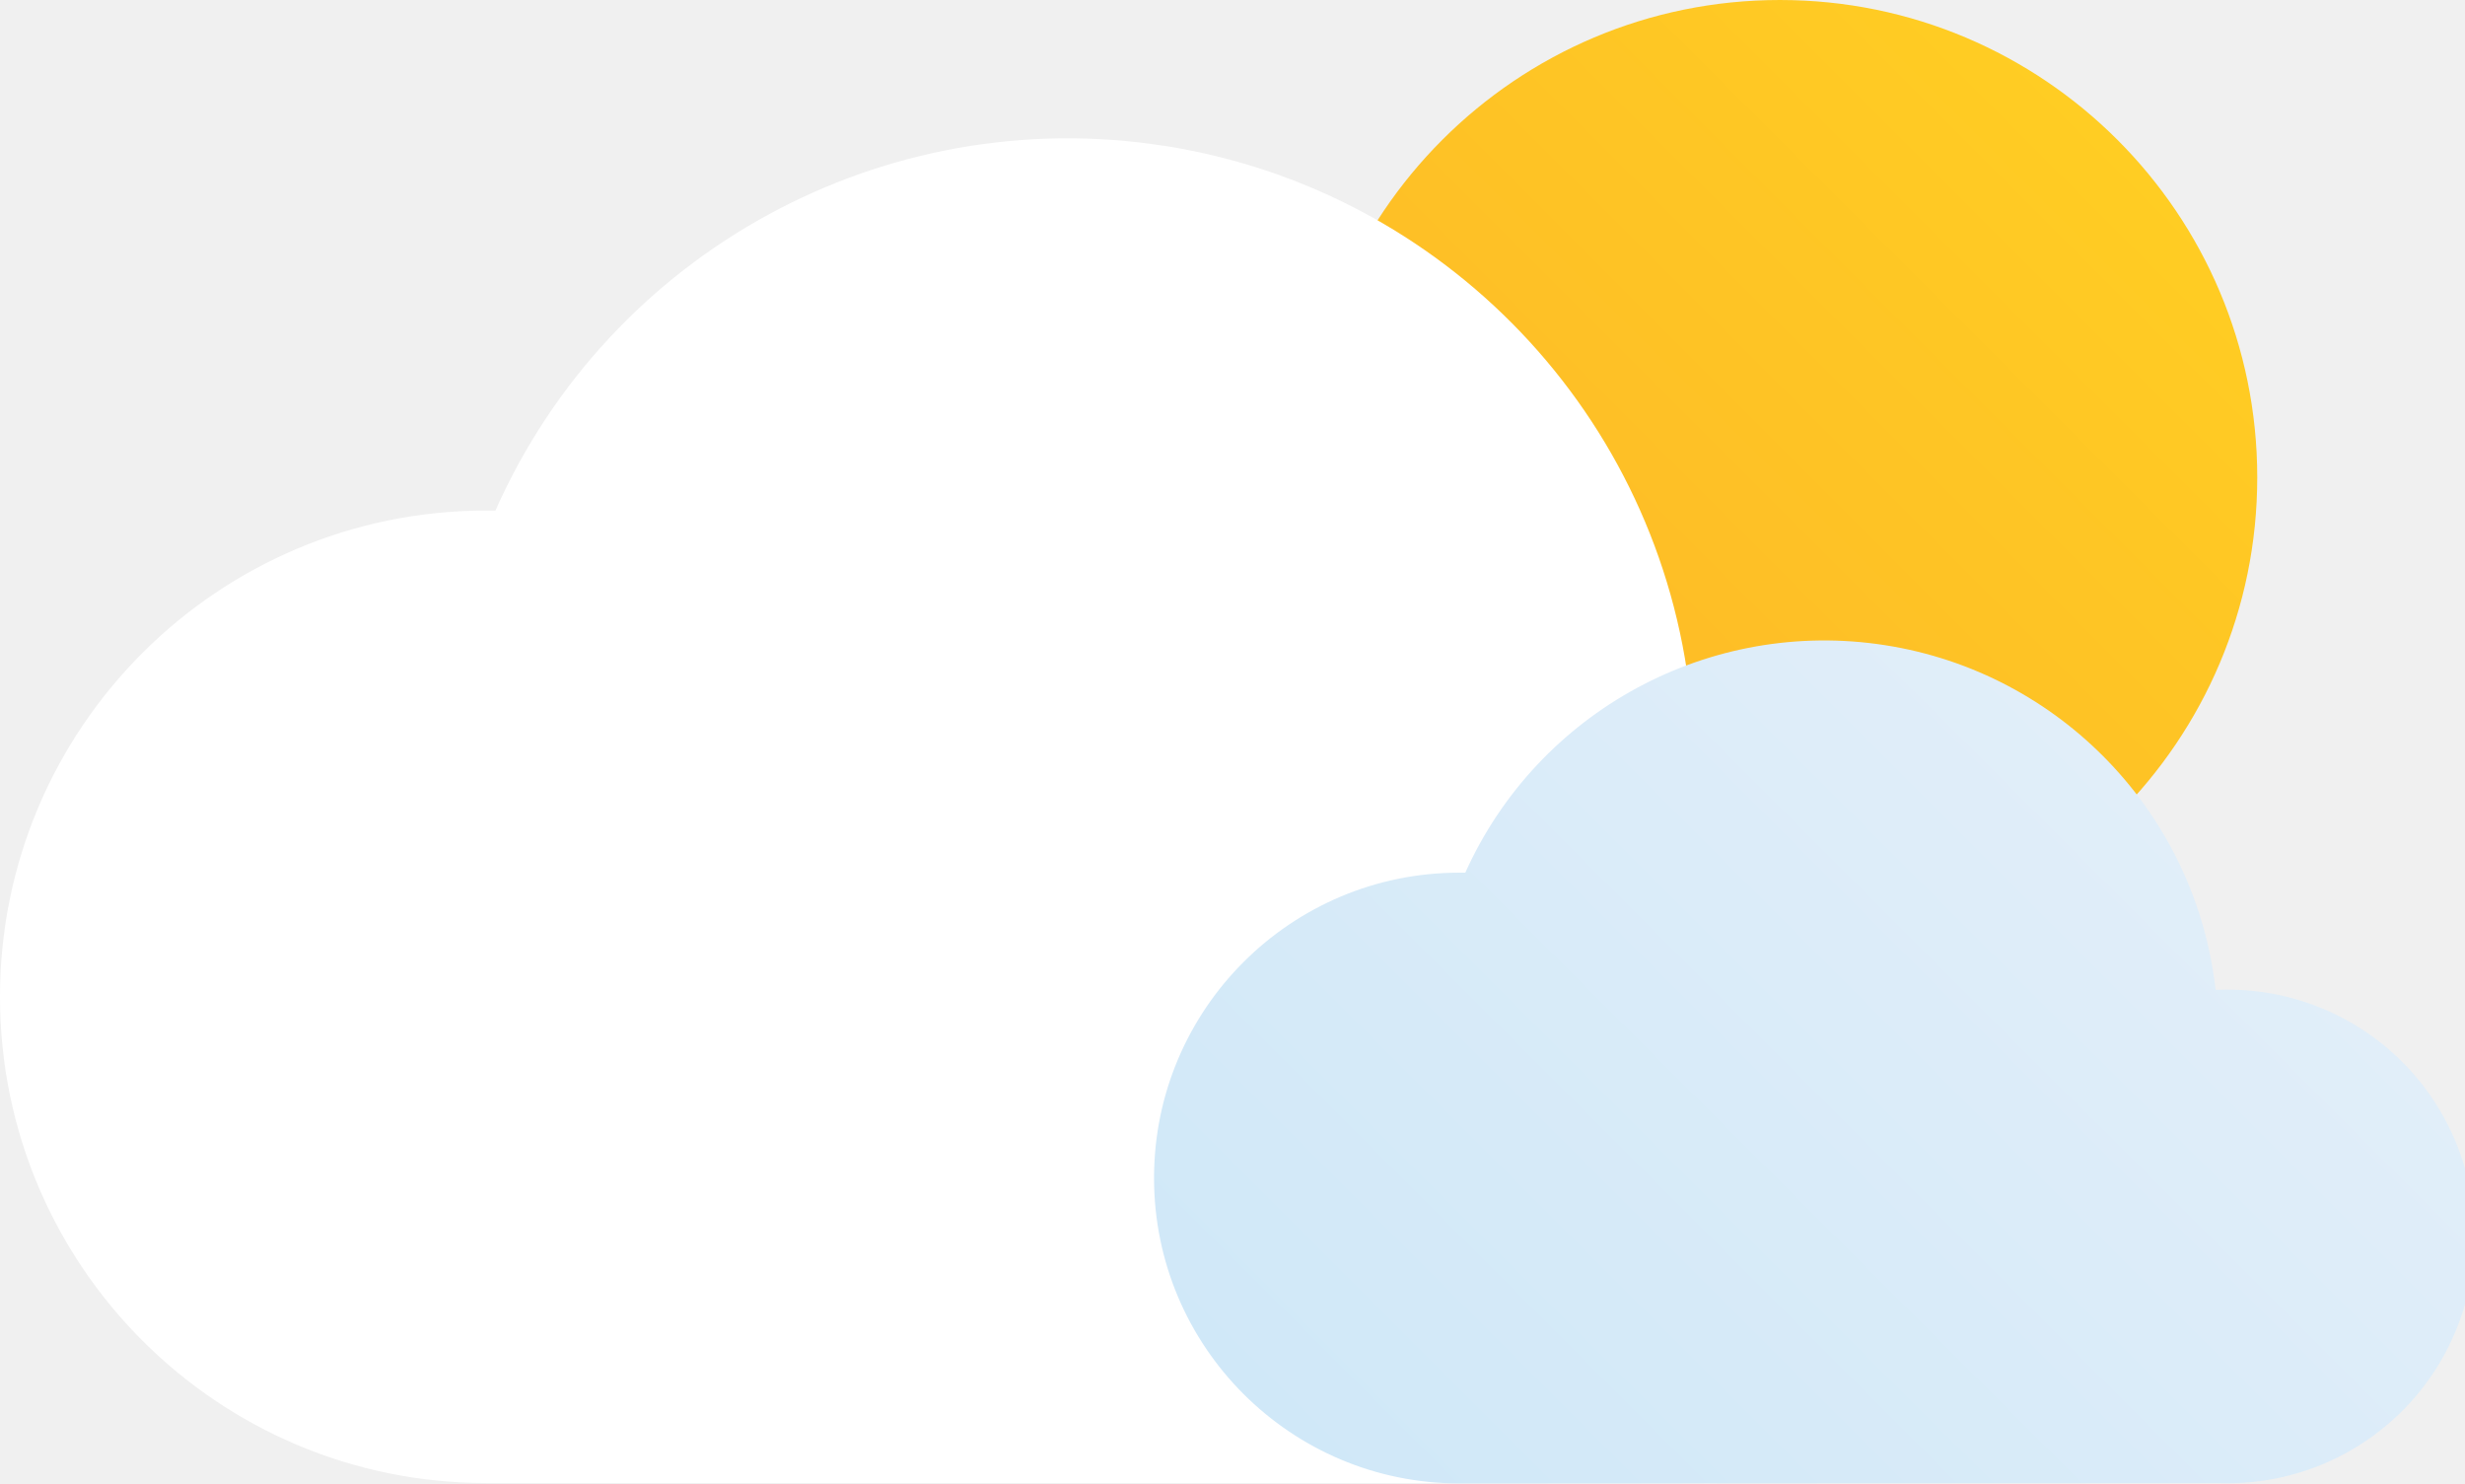
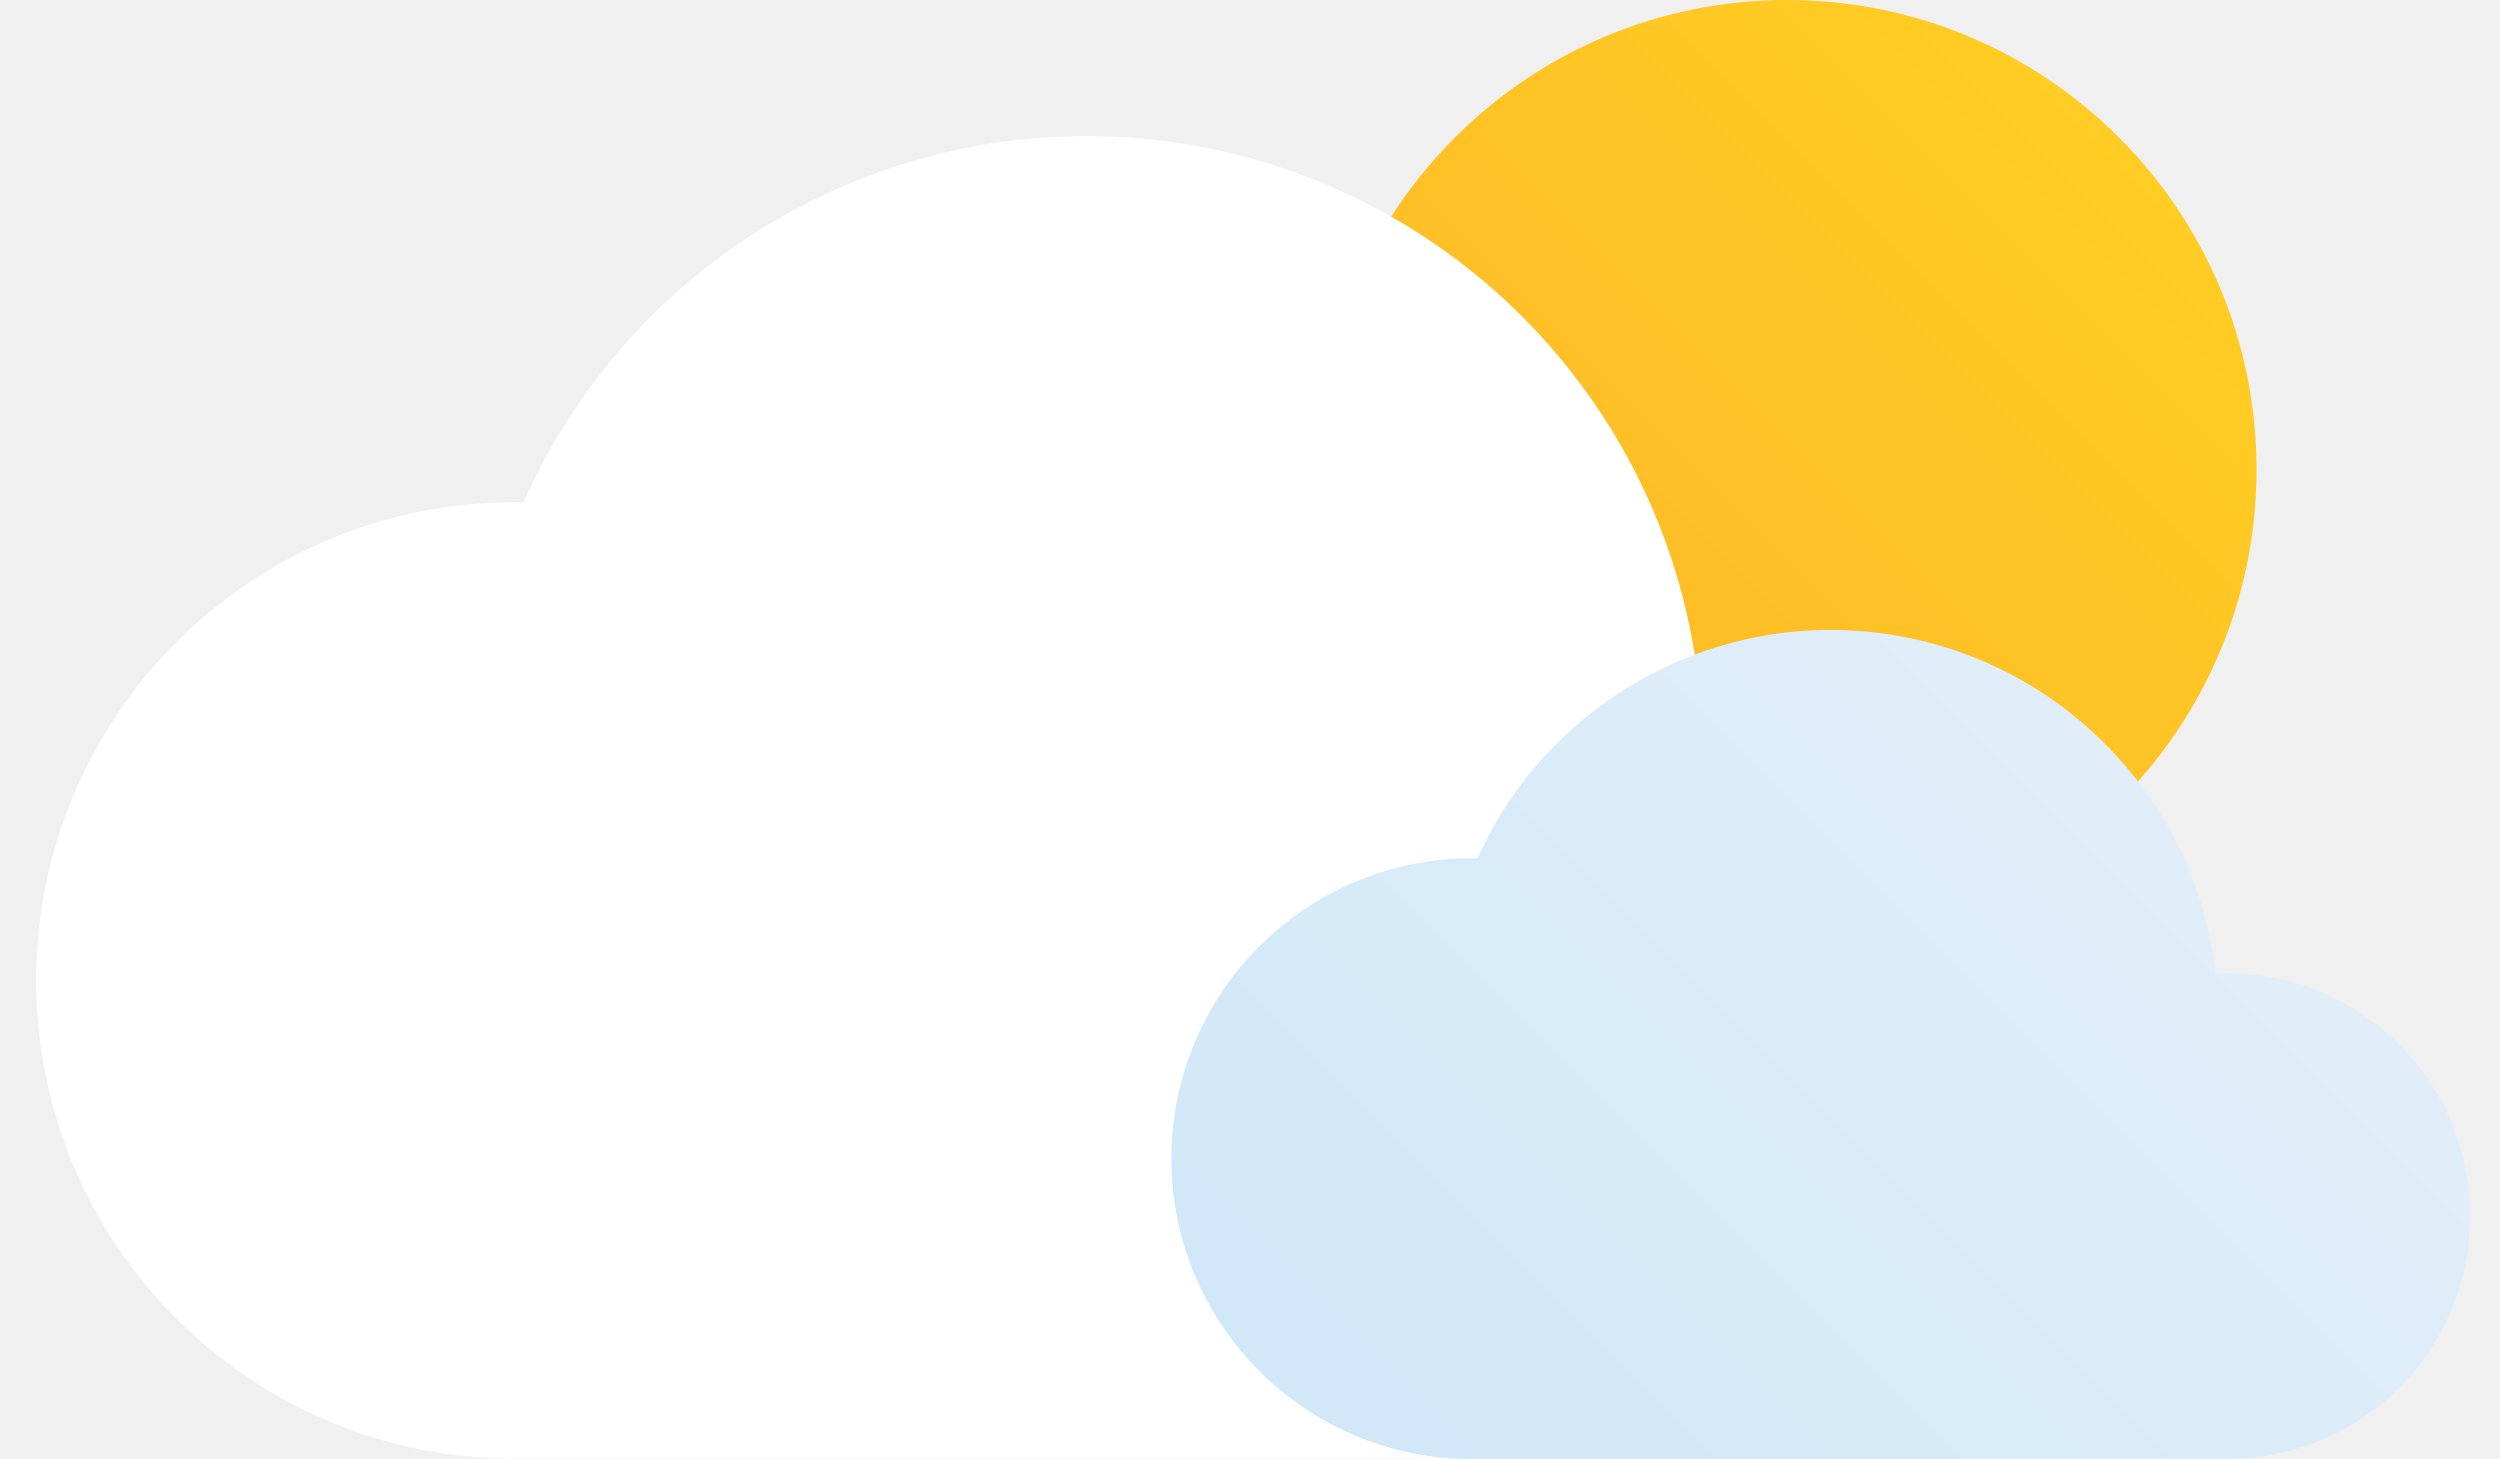
- <svg xmlns="http://www.w3.org/2000/svg" viewBox="0 0 66.92 40.26">
+ <svg xmlns="http://www.w3.org/2000/svg" viewBox="-1 0 69 40.26">
  <defs>
    <style>.cls-1{fill:url(#New_Gradient_Swatch_1);}.cls-2{fill:#fff;}.cls-3{fill:url(#New_Gradient_Swatch_copy_2);}</style>
    <linearGradient id="New_Gradient_Swatch_1" x1="39.16" y1="22.13" x2="57.49" y2="3.8" gradientUnits="userSpaceOnUse">
      <stop offset="0" stop-color="#fdb728" />
      <stop offset="1" stop-color="#ffcd23" />
    </linearGradient>
    <linearGradient id="New_Gradient_Swatch_copy_2" x1="38.75" y1="42.82" x2="59.07" y2="22.49" gradientUnits="userSpaceOnUse">
      <stop offset="0" stop-color="#d0e8f8" />
      <stop offset="1" stop-color="#e1eef9" />
    </linearGradient>
  </defs>
  <g id="Слой_2" data-name="Слой 2">
    <g id="Icons">
      <g id="Party_Cloudy" data-name="Party Cloudy">
        <circle class="cls-1" cx="48.32" cy="12.96" r="12.96" />
        <path class="cls-2" d="M46,40.26a10.67,10.67,0,1,0,0-21.33h-.11a17,17,0,0,0-32.44-5.07H13.2a13.2,13.2,0,0,0,0,26.4" />
        <path class="cls-3" d="M60.22,40.26a6.7,6.7,0,1,0,0-13.39h-.07a10.69,10.69,0,0,0-20.37-3.18h-.16a8.29,8.29,0,1,0,0,16.58" />
      </g>
    </g>
  </g>
</svg>
